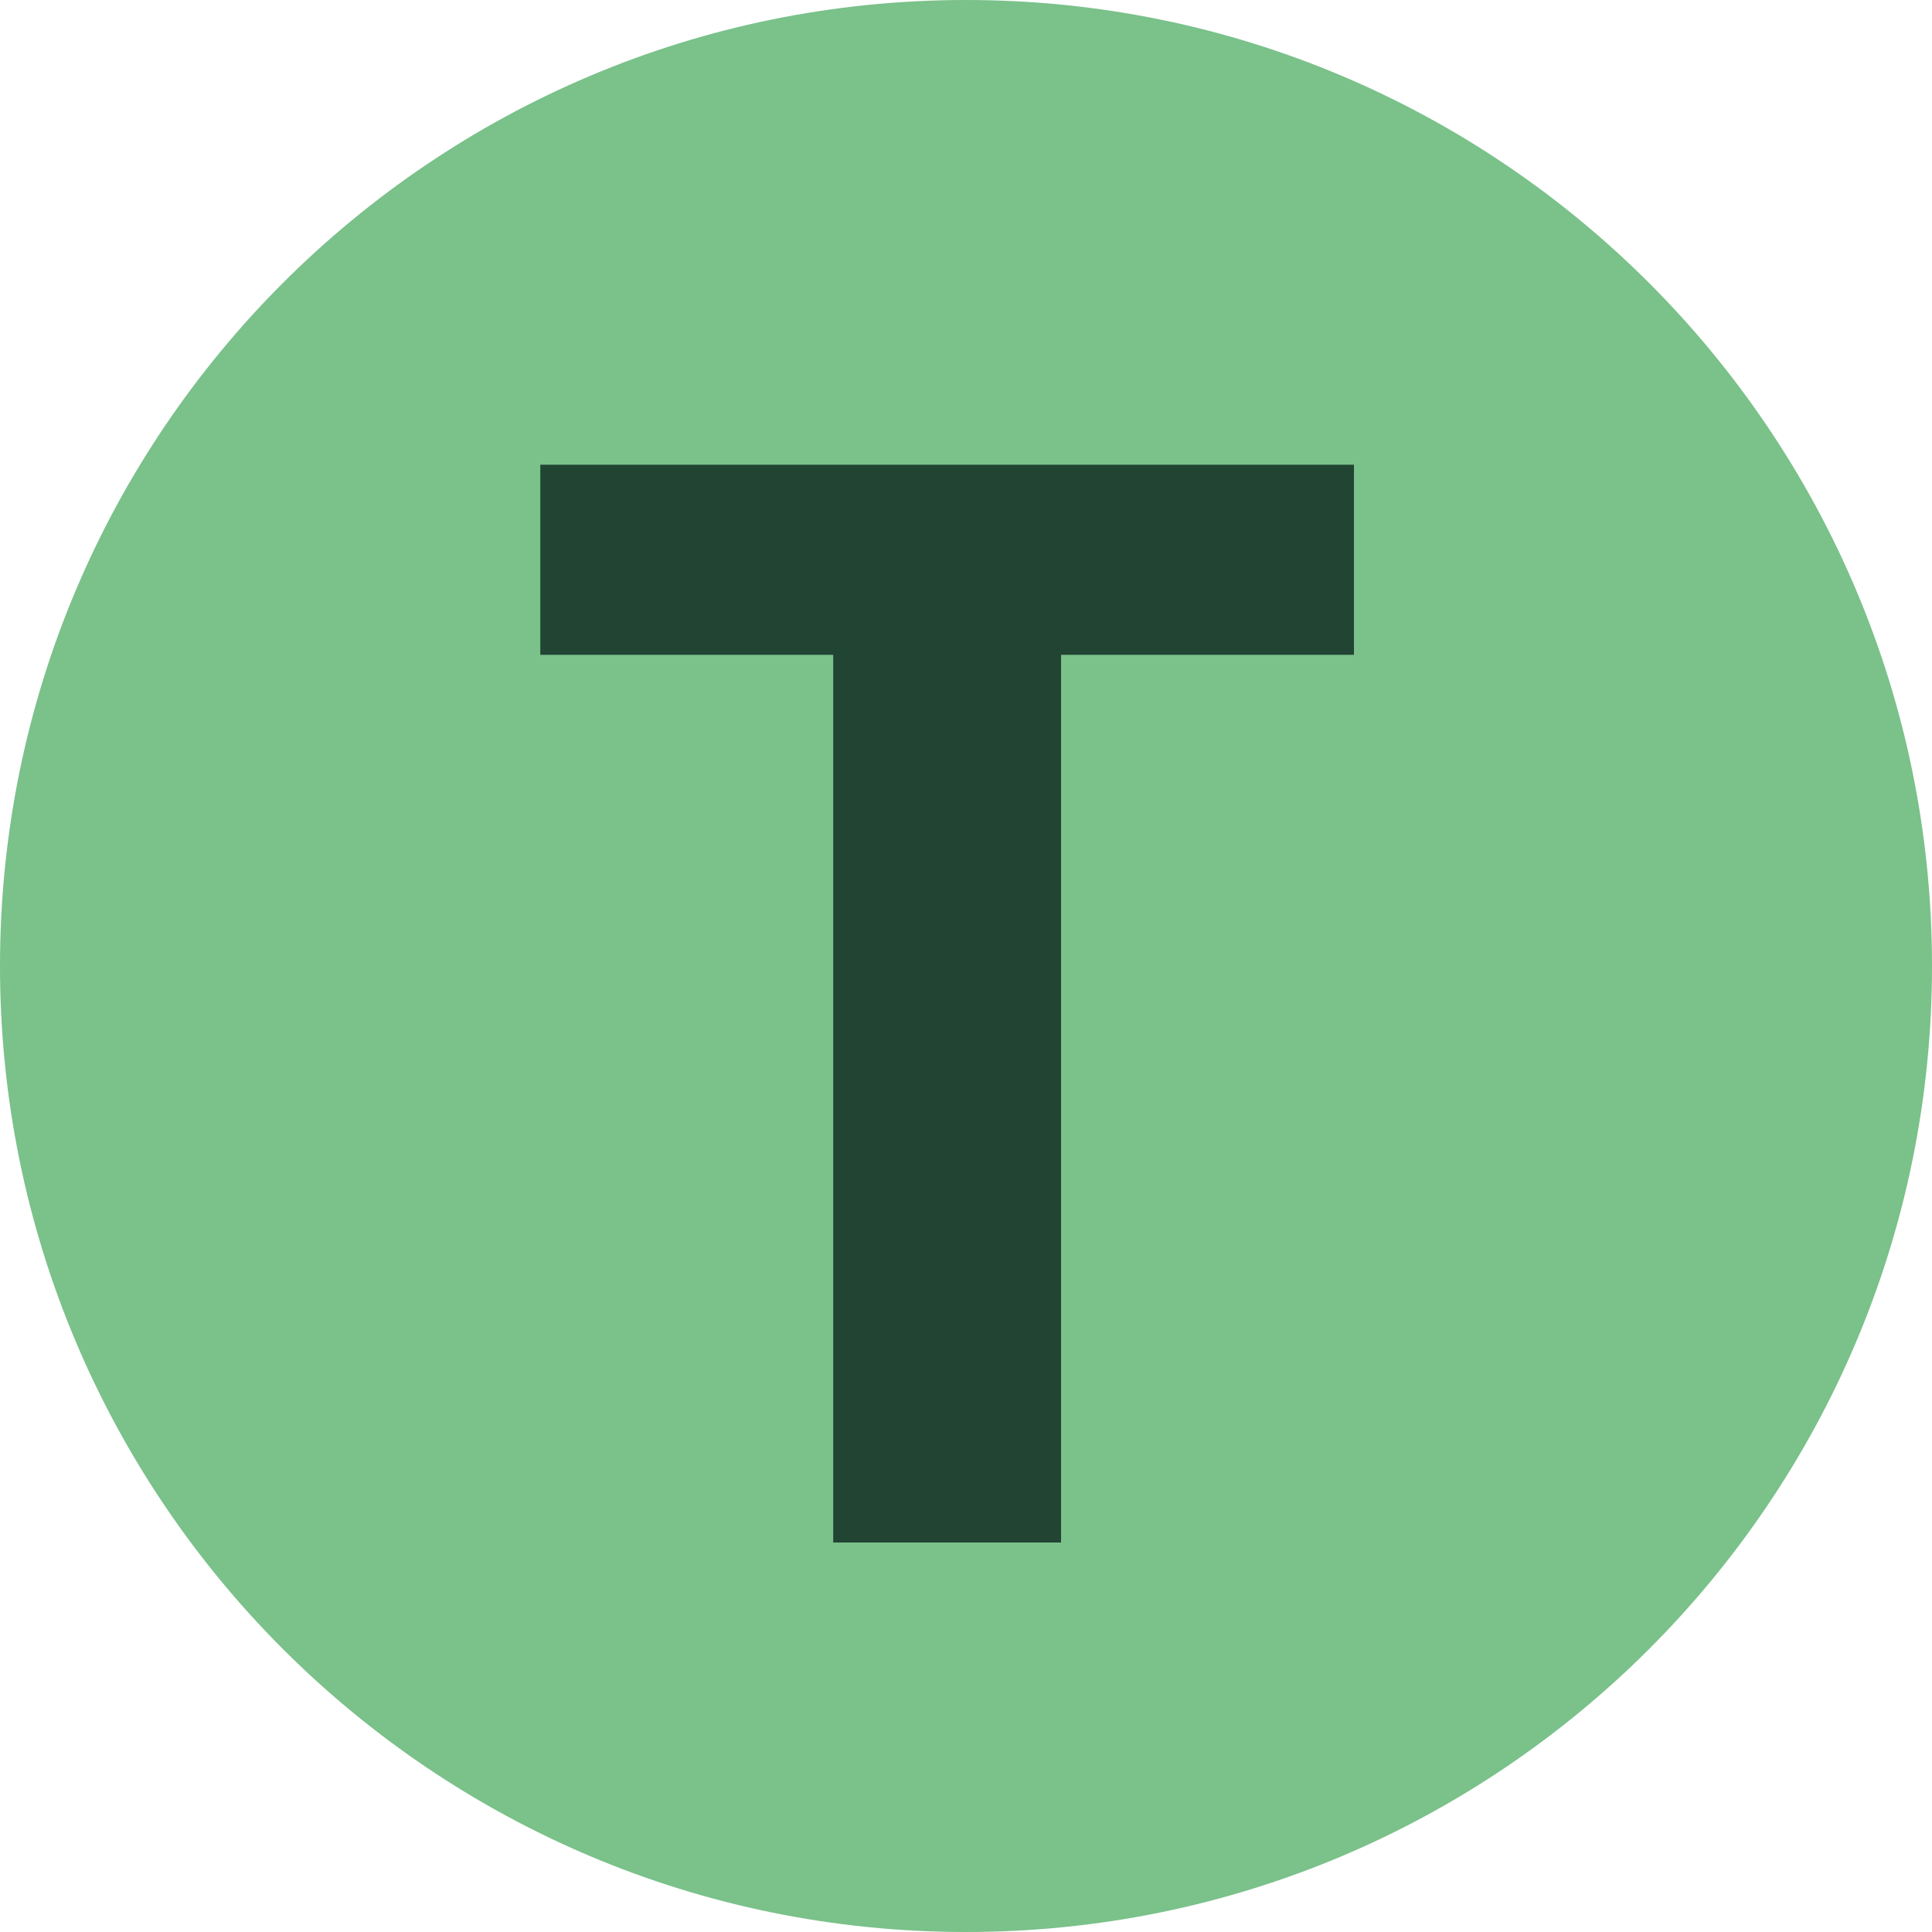
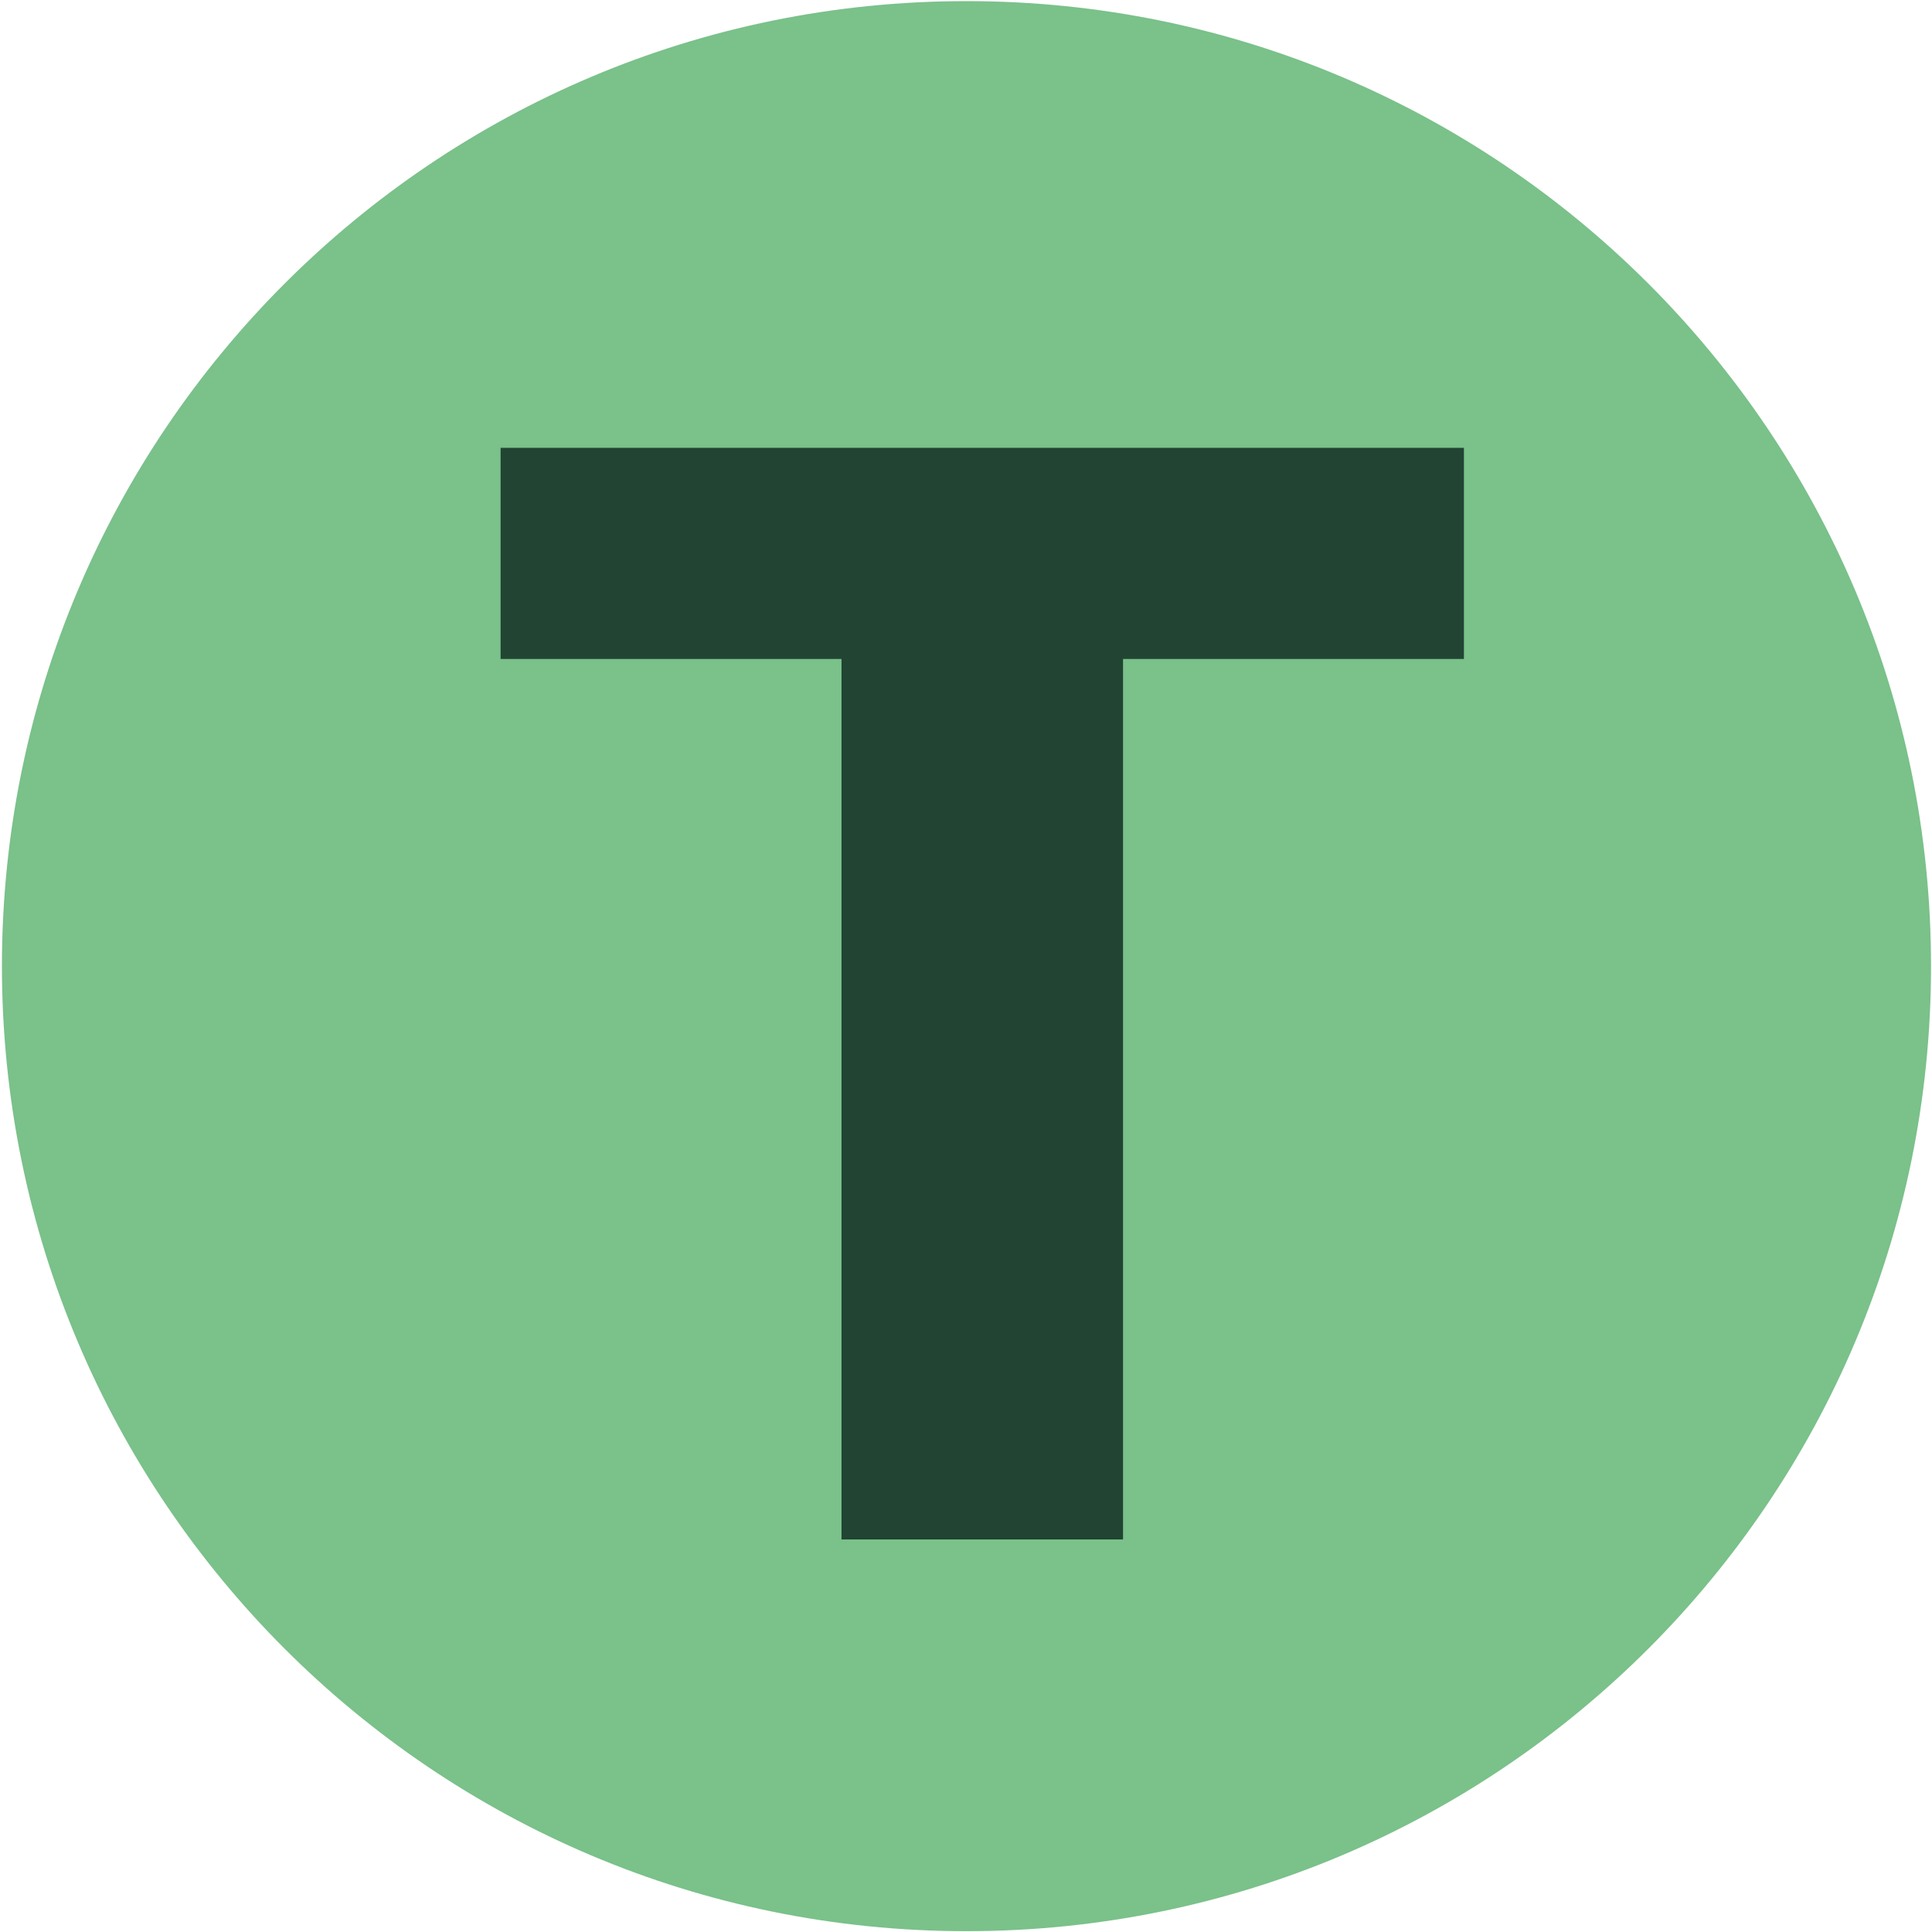
- <svg xmlns="http://www.w3.org/2000/svg" width="64" height="64" viewBox="0 0 64 64">
-   <ellipse cx="32" cy="32" rx="32" ry="32" style="fill:#7ac18a;stroke-linejoin:round;stroke-width:5" />
-   <text x="19.8" y="44.2" style="font-family:sans-serif;font-size:40px;letter-spacing:0px;line-height:100%;stroke-width:1px;word-spacing:0px">
-     <tspan x="19.8" y="44.2" />
-   </text>
-   <text x="18.8" y="34.8" style="-inkscape-font-specification:'Montserrat Bold';font-family:Montserrat;font-size:40px;font-weight:bold;letter-spacing:0px;line-height:100%;stroke-width:1px;word-spacing:0px">
-     <tspan x="18.8" y="34.8" />
-   </text>
-   <text x="16.9" y="51.1" style="-inkscape-font-specification:'Montserrat Bold';fill:#214433;font-family:Montserrat;font-size:50px;font-weight:bold;letter-spacing:0px;line-height:100%;stroke-width:1px;word-spacing:0px">
-     <tspan x="16.9" y="51.1">  T</tspan>
-   </text>
+ <svg xmlns="http://www.w3.org/2000/svg" width="64" height="64" id="svg4136" version="1.1" viewBox="0 0 64 64">
+   <defs id="defs4138" />
+   <g id="layer1">
+     <ellipse style="fill:#7ac18a;fill-opacity:1;fill-rule:evenodd;stroke:none;stroke-width:5;stroke-linecap:round;stroke-linejoin:round;stroke-miterlimit:4;stroke-dasharray:none;stroke-dashoffset:0;stroke-opacity:1" id="path4684" cx="32.016" cy="32.005" rx="31.952" ry="31.968" />
+     <text xml:space="preserve" style="font-style:normal;font-weight:normal;font-size:40px;line-height:125%;font-family:sans-serif;letter-spacing:0px;word-spacing:0px;fill:#000000;fill-opacity:1;stroke:none;stroke-width:1px;stroke-linecap:butt;stroke-linejoin:miter;stroke-opacity:1" x="19.799" y="44.201" id="text4134">
+       <tspan id="tspan4136" x="19.799" y="44.201" />
+     </text>
+     <text xml:space="preserve" style="font-style:normal;font-weight:bold;font-size:40px;line-height:125%;font-family:Montserrat;letter-spacing:0px;word-spacing:0px;fill:#000000;fill-opacity:1;stroke:none;stroke-width:1px;stroke-linecap:butt;stroke-linejoin:miter;stroke-opacity:1;-inkscape-font-specification:'Montserrat Bold';font-stretch:normal;font-variant:normal;" x="18.77" y="34.816" id="text4138">
+       <tspan id="tspan4140" x="18.77" y="34.816" />
+     </text>
+     <g style="font-style:normal;font-variant:normal;font-weight:bold;font-stretch:normal;font-size:49.737px;line-height:125%;font-family:Montserrat;-inkscape-font-specification:'Montserrat Bold';letter-spacing:0px;word-spacing:0px;fill:#214433;fill-opacity:1;stroke:none;stroke-width:1px;stroke-linecap:butt;stroke-linejoin:miter;stroke-opacity:1" id="text4142">
+       <path d="m 48.495,21.829 -11.293,0 0,29.167 -9.326,0 0,-29.167 -11.293,0 0,-6.994 31.911,0 0,6.994 z" id="path4142" style="" />
+     </g>
+   </g>
</svg>
